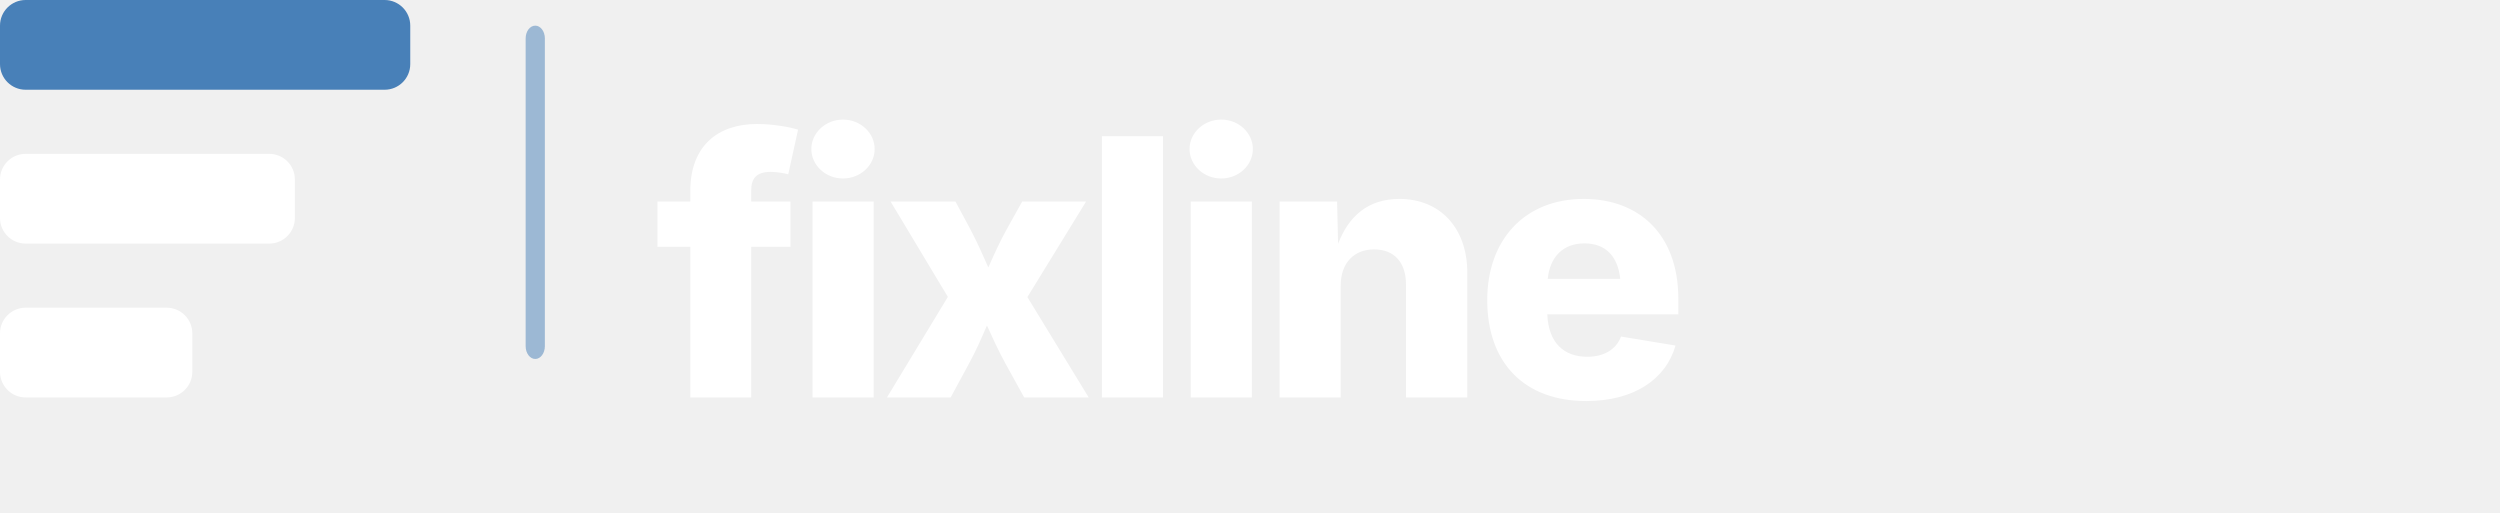
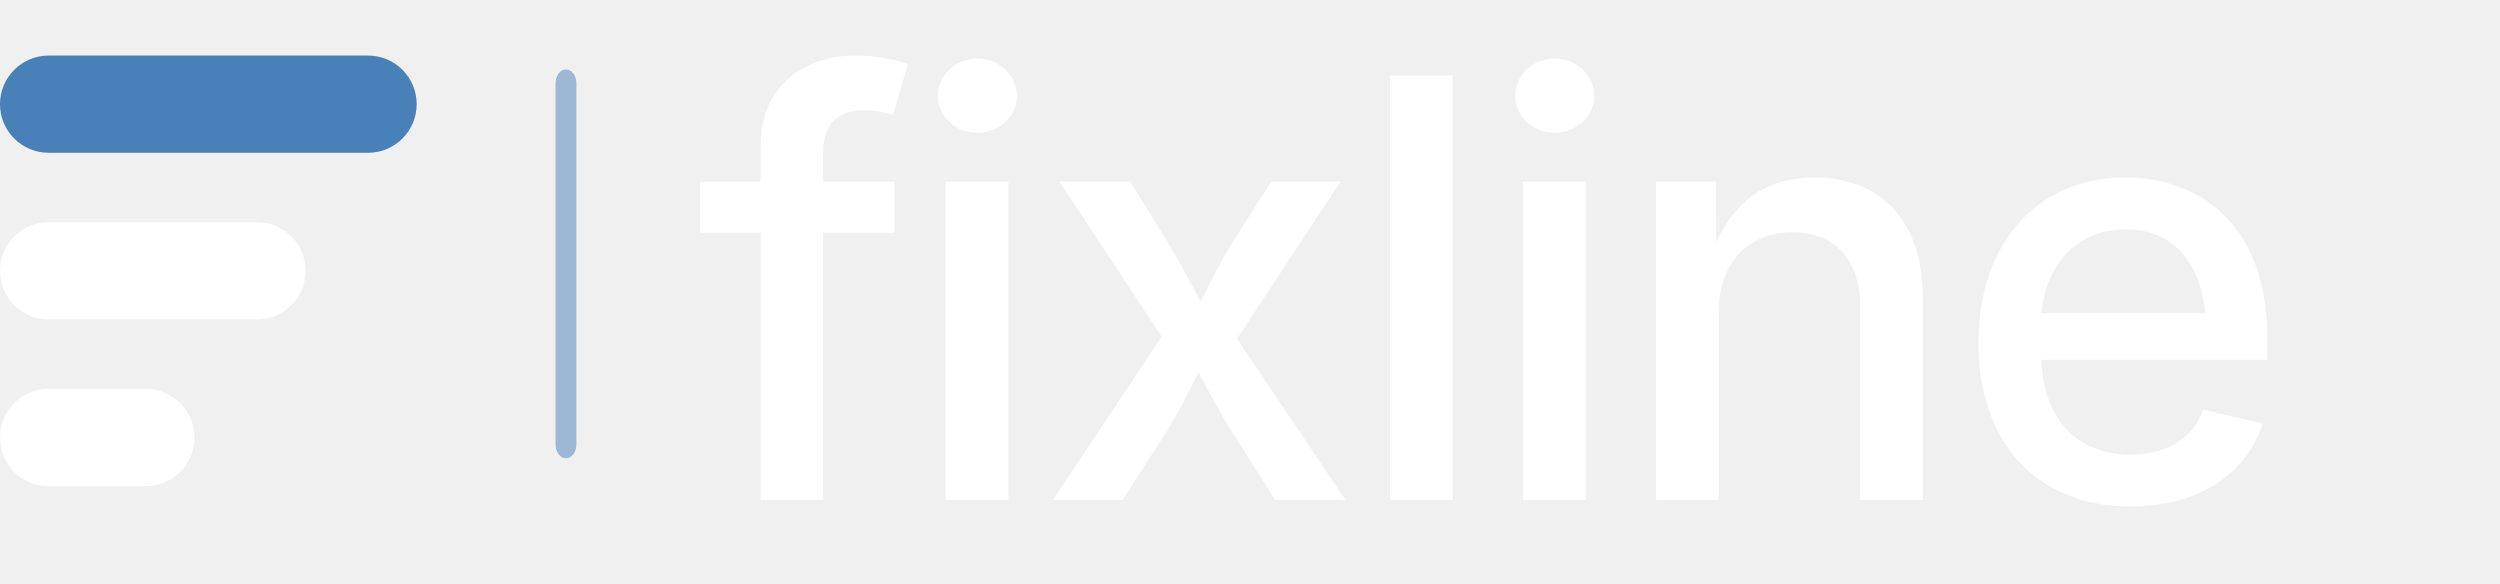
- <svg xmlns="http://www.w3.org/2000/svg" viewBox="0 0 195 40" fill="none" role="img" aria-label="FIXLINE">
-   <rect x="0" y="0" width="32" height="7" rx="2" fill="#4880B8" />
-   <rect x="0" y="12" width="23" height="7" rx="2" fill="#ffffff" />
-   <rect x="0" y="24" width="15" height="7" rx="2" fill="#ffffff" />
-   <rect x="41" y="2" width="1.5" height="26" rx="1" fill="#4880B8" opacity="0.5" />
-   <text x="51" y="31" font-family="Inter, -apple-system, BlinkMacSystemFont, 'Segoe UI', sans-serif" font-size="28" font-weight="800" letter-spacing="-1" fill="#ffffff">fixline</text>
+ <svg xmlns="http://www.w3.org/2000/svg" viewBox="0 0 180 42" fill="none" role="img" aria-label="fixline">
+   <rect x="0" y="4" width="30" height="7" rx="3.5" fill="#4880B8" />
+   <rect x="0" y="16" width="22" height="7" rx="3.5" fill="#ffffff" />
+   <rect x="0" y="28" width="14" height="7" rx="3.5" fill="#ffffff" />
+   <rect x="40" y="5" width="1.5" height="28" rx="1" fill="#4880B8" opacity="0.5" />
+   <text x="50" y="36" font-family="Inter, -apple-system, BlinkMacSystemFont, 'Segoe UI', sans-serif" font-size="42" font-weight="500" letter-spacing="-1" fill="#ffffff">fixline</text>
</svg>
